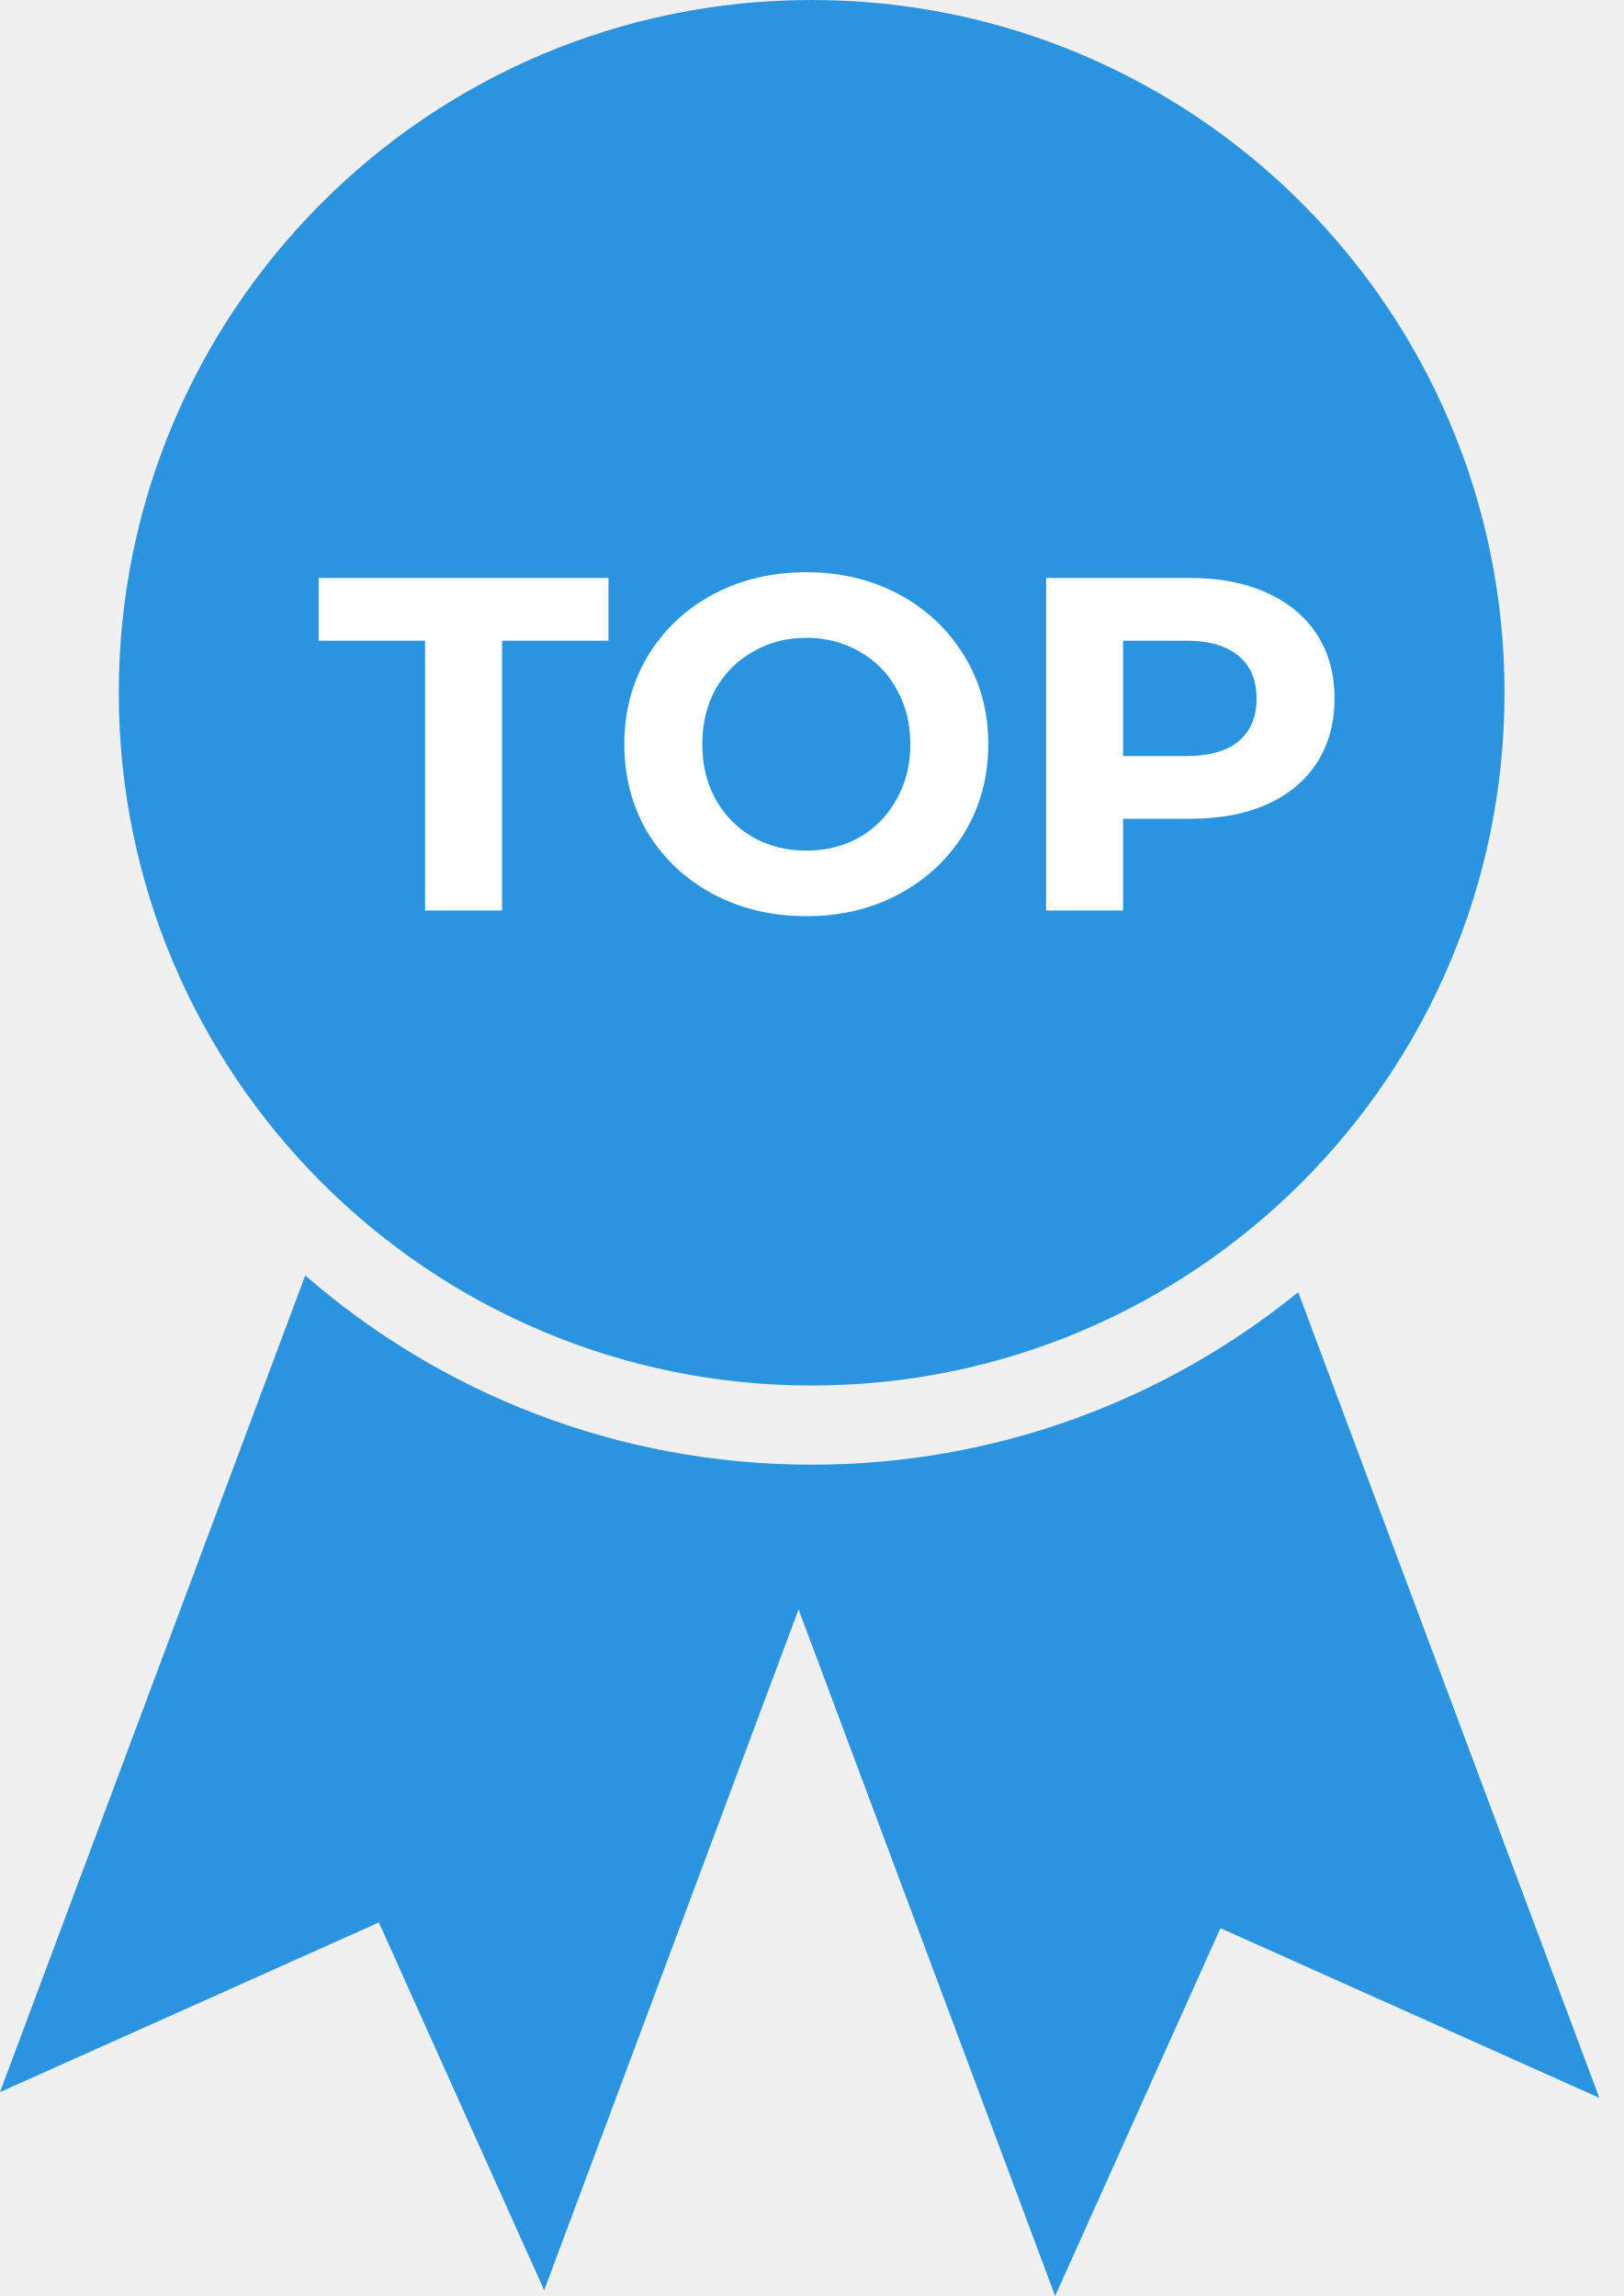
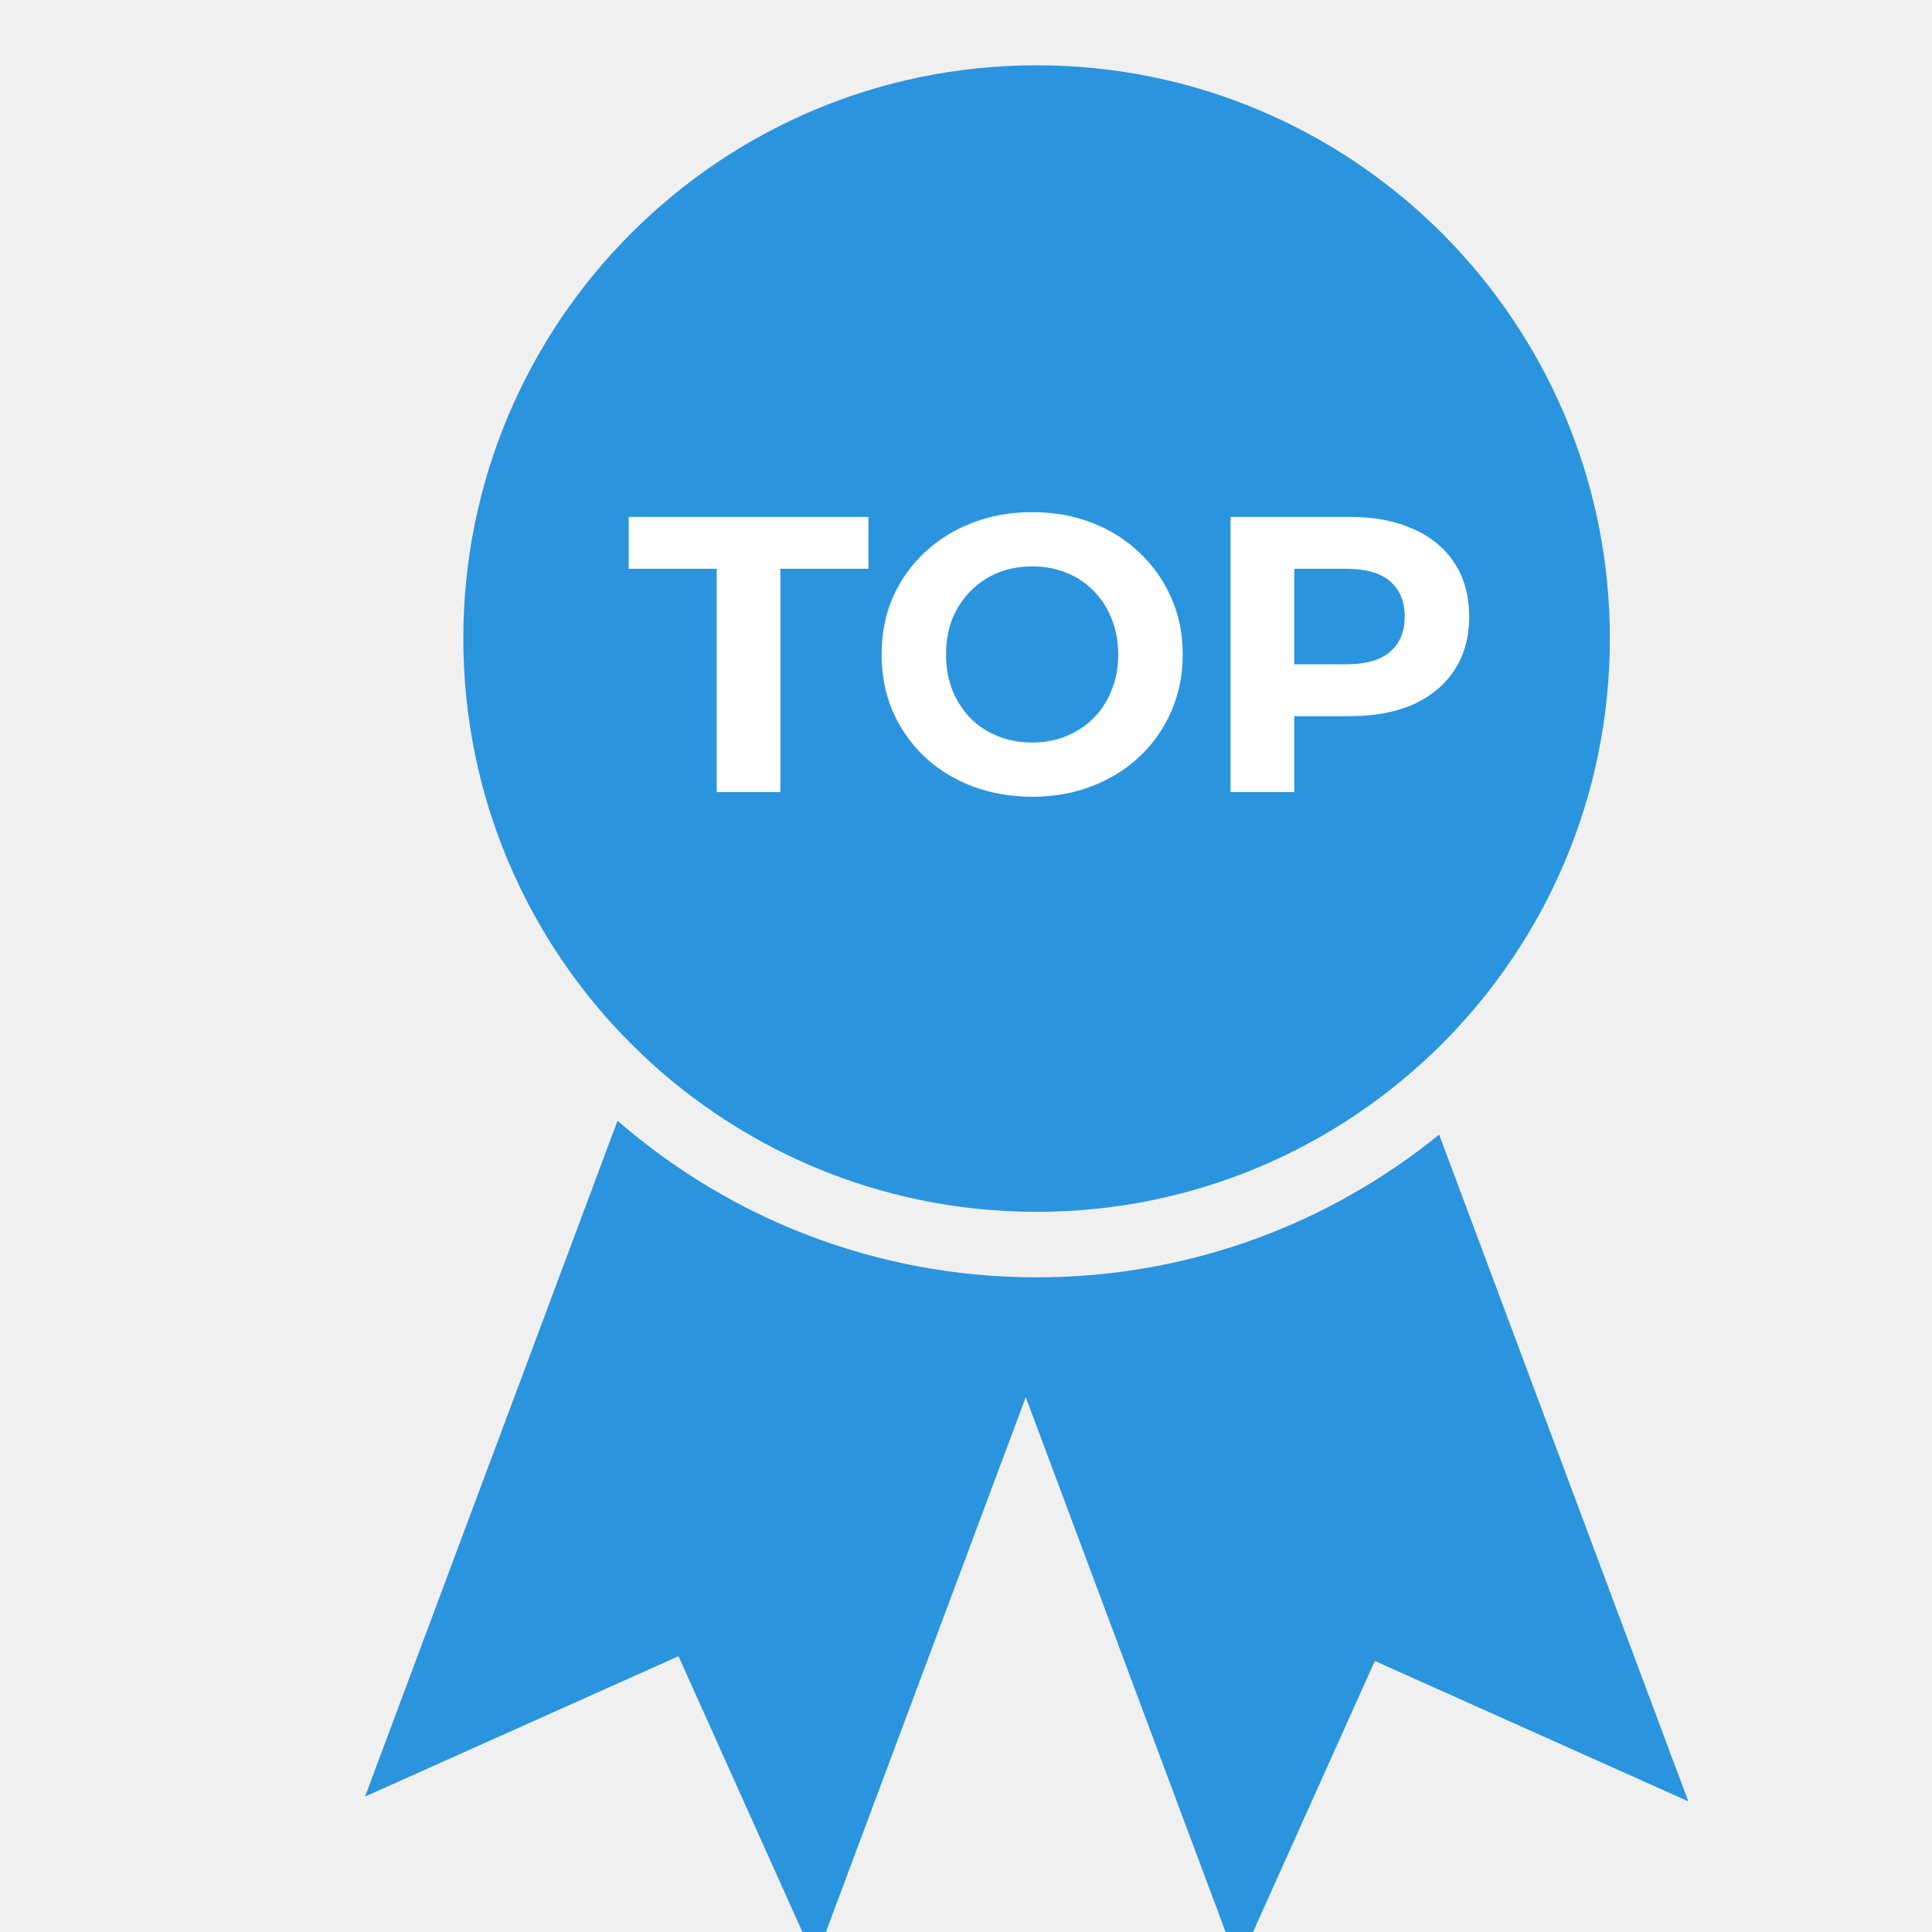
- <svg xmlns="http://www.w3.org/2000/svg" width="41" height="58" viewBox="0 0 41 58" fill="none">
-   <circle cx="20.5" cy="17.5" r="17.5" fill="#2A94DF" />
-   <path fill-rule="evenodd" clip-rule="evenodd" d="M32.789 32.641C29.435 35.367 25.158 37 20.5 37C15.606 37 11.133 35.197 7.709 32.219L0 52.849L9.569 48.564L13.744 57.855L20.17 40.657L26.65 58L30.825 48.709L40.394 52.994L32.789 32.641Z" fill="#2A94DF" />
-   <path d="M10.736 16.184H8.048V14.6H15.368V16.184H12.68V23H10.736V16.184ZM20.365 23.144C19.493 23.144 18.705 22.956 18.001 22.58C17.305 22.204 16.757 21.688 16.357 21.032C15.965 20.368 15.769 19.624 15.769 18.8C15.769 17.976 15.965 17.236 16.357 16.58C16.757 15.916 17.305 15.396 18.001 15.02C18.705 14.644 19.493 14.456 20.365 14.456C21.237 14.456 22.021 14.644 22.717 15.02C23.413 15.396 23.961 15.916 24.361 16.58C24.761 17.236 24.961 17.976 24.961 18.8C24.961 19.624 24.761 20.368 24.361 21.032C23.961 21.688 23.413 22.204 22.717 22.58C22.021 22.956 21.237 23.144 20.365 23.144ZM20.365 21.488C20.861 21.488 21.309 21.376 21.709 21.152C22.109 20.92 22.421 20.6 22.645 20.192C22.877 19.784 22.993 19.32 22.993 18.8C22.993 18.28 22.877 17.816 22.645 17.408C22.421 17 22.109 16.684 21.709 16.46C21.309 16.228 20.861 16.112 20.365 16.112C19.869 16.112 19.421 16.228 19.021 16.46C18.621 16.684 18.305 17 18.073 17.408C17.849 17.816 17.737 18.28 17.737 18.8C17.737 19.32 17.849 19.784 18.073 20.192C18.305 20.6 18.621 20.92 19.021 21.152C19.421 21.376 19.869 21.488 20.365 21.488ZM30.058 14.6C30.802 14.6 31.446 14.724 31.99 14.972C32.542 15.22 32.966 15.572 33.262 16.028C33.558 16.484 33.706 17.024 33.706 17.648C33.706 18.264 33.558 18.804 33.262 19.268C32.966 19.724 32.542 20.076 31.99 20.324C31.446 20.564 30.802 20.684 30.058 20.684H28.366V23H26.422V14.6H30.058ZM29.95 19.1C30.534 19.1 30.978 18.976 31.282 18.728C31.586 18.472 31.738 18.112 31.738 17.648C31.738 17.176 31.586 16.816 31.282 16.568C30.978 16.312 30.534 16.184 29.95 16.184H28.366V19.1H29.95Z" fill="white" />
+ <svg xmlns="http://www.w3.org/2000/svg" width="58" height="58" viewBox="0 0 58 58" fill="none">
+   <g clip-path="url(#clip0_1747_203)">
+     <circle cx="31.119" cy="19.17" r="17.21" fill="#2A94DF" />
+     <path fill-rule="evenodd" clip-rule="evenodd" d="M43.204 34.061C39.906 36.741 35.7 38.347 31.119 38.347C26.306 38.347 21.907 36.574 18.539 33.646L10.958 53.934L20.369 49.72L24.474 58.857L30.794 41.944L37.167 59L41.273 49.863L50.684 54.077L43.204 34.061Z" fill="#2A94DF" />
+     <path d="M21.516 23.778V17.075H18.873V15.517H26.072V17.075H23.428V23.778H21.516ZM30.997 23.919C30.345 23.919 29.739 23.813 29.18 23.601C28.629 23.388 28.149 23.089 27.74 22.704C27.339 22.318 27.024 21.866 26.796 21.347C26.576 20.828 26.466 20.261 26.466 19.647C26.466 19.034 26.576 18.467 26.796 17.948C27.024 17.429 27.343 16.976 27.752 16.591C28.161 16.205 28.641 15.906 29.192 15.694C29.743 15.481 30.341 15.375 30.986 15.375C31.639 15.375 32.237 15.481 32.78 15.694C33.33 15.906 33.806 16.205 34.208 16.591C34.617 16.976 34.935 17.429 35.163 17.948C35.392 18.459 35.506 19.026 35.506 19.647C35.506 20.261 35.392 20.831 35.163 21.358C34.935 21.878 34.617 22.33 34.208 22.716C33.806 23.093 33.33 23.388 32.78 23.601C32.237 23.813 31.643 23.919 30.997 23.919ZM30.986 22.291C31.355 22.291 31.694 22.228 32.001 22.102C32.315 21.976 32.591 21.795 32.827 21.559C33.063 21.323 33.244 21.044 33.37 20.721C33.503 20.399 33.57 20.041 33.57 19.647C33.57 19.254 33.503 18.896 33.37 18.573C33.244 18.251 33.063 17.971 32.827 17.735C32.599 17.5 32.327 17.319 32.013 17.193C31.698 17.067 31.355 17.004 30.986 17.004C30.616 17.004 30.274 17.067 29.959 17.193C29.652 17.319 29.381 17.5 29.145 17.735C28.909 17.971 28.724 18.251 28.59 18.573C28.464 18.896 28.401 19.254 28.401 19.647C28.401 20.033 28.464 20.391 28.59 20.721C28.724 21.044 28.905 21.323 29.133 21.559C29.369 21.795 29.644 21.976 29.959 22.102C30.274 22.228 30.616 22.291 30.986 22.291ZM36.943 23.778V15.517H40.518C41.258 15.517 41.895 15.639 42.43 15.883C42.965 16.119 43.378 16.461 43.669 16.909C43.96 17.358 44.106 17.893 44.106 18.514C44.106 19.128 43.96 19.659 43.669 20.108C43.378 20.556 42.965 20.902 42.43 21.146C41.895 21.382 41.258 21.5 40.518 21.5H38.005L38.854 20.639V23.778H36.943ZM38.854 20.851L38.005 19.942H40.412C41.002 19.942 41.443 19.817 41.734 19.565C42.025 19.313 42.17 18.963 42.17 18.514C42.17 18.058 42.025 17.704 41.734 17.452C41.443 17.201 41.002 17.075 40.412 17.075H38.005L38.854 16.166V20.851Z" fill="white" />
+   </g>
+   <defs>
+     <clipPath id="clip0_1747_203">
+       <rect width="58" height="58" fill="white" />
+     </clipPath>
+   </defs>
</svg>
